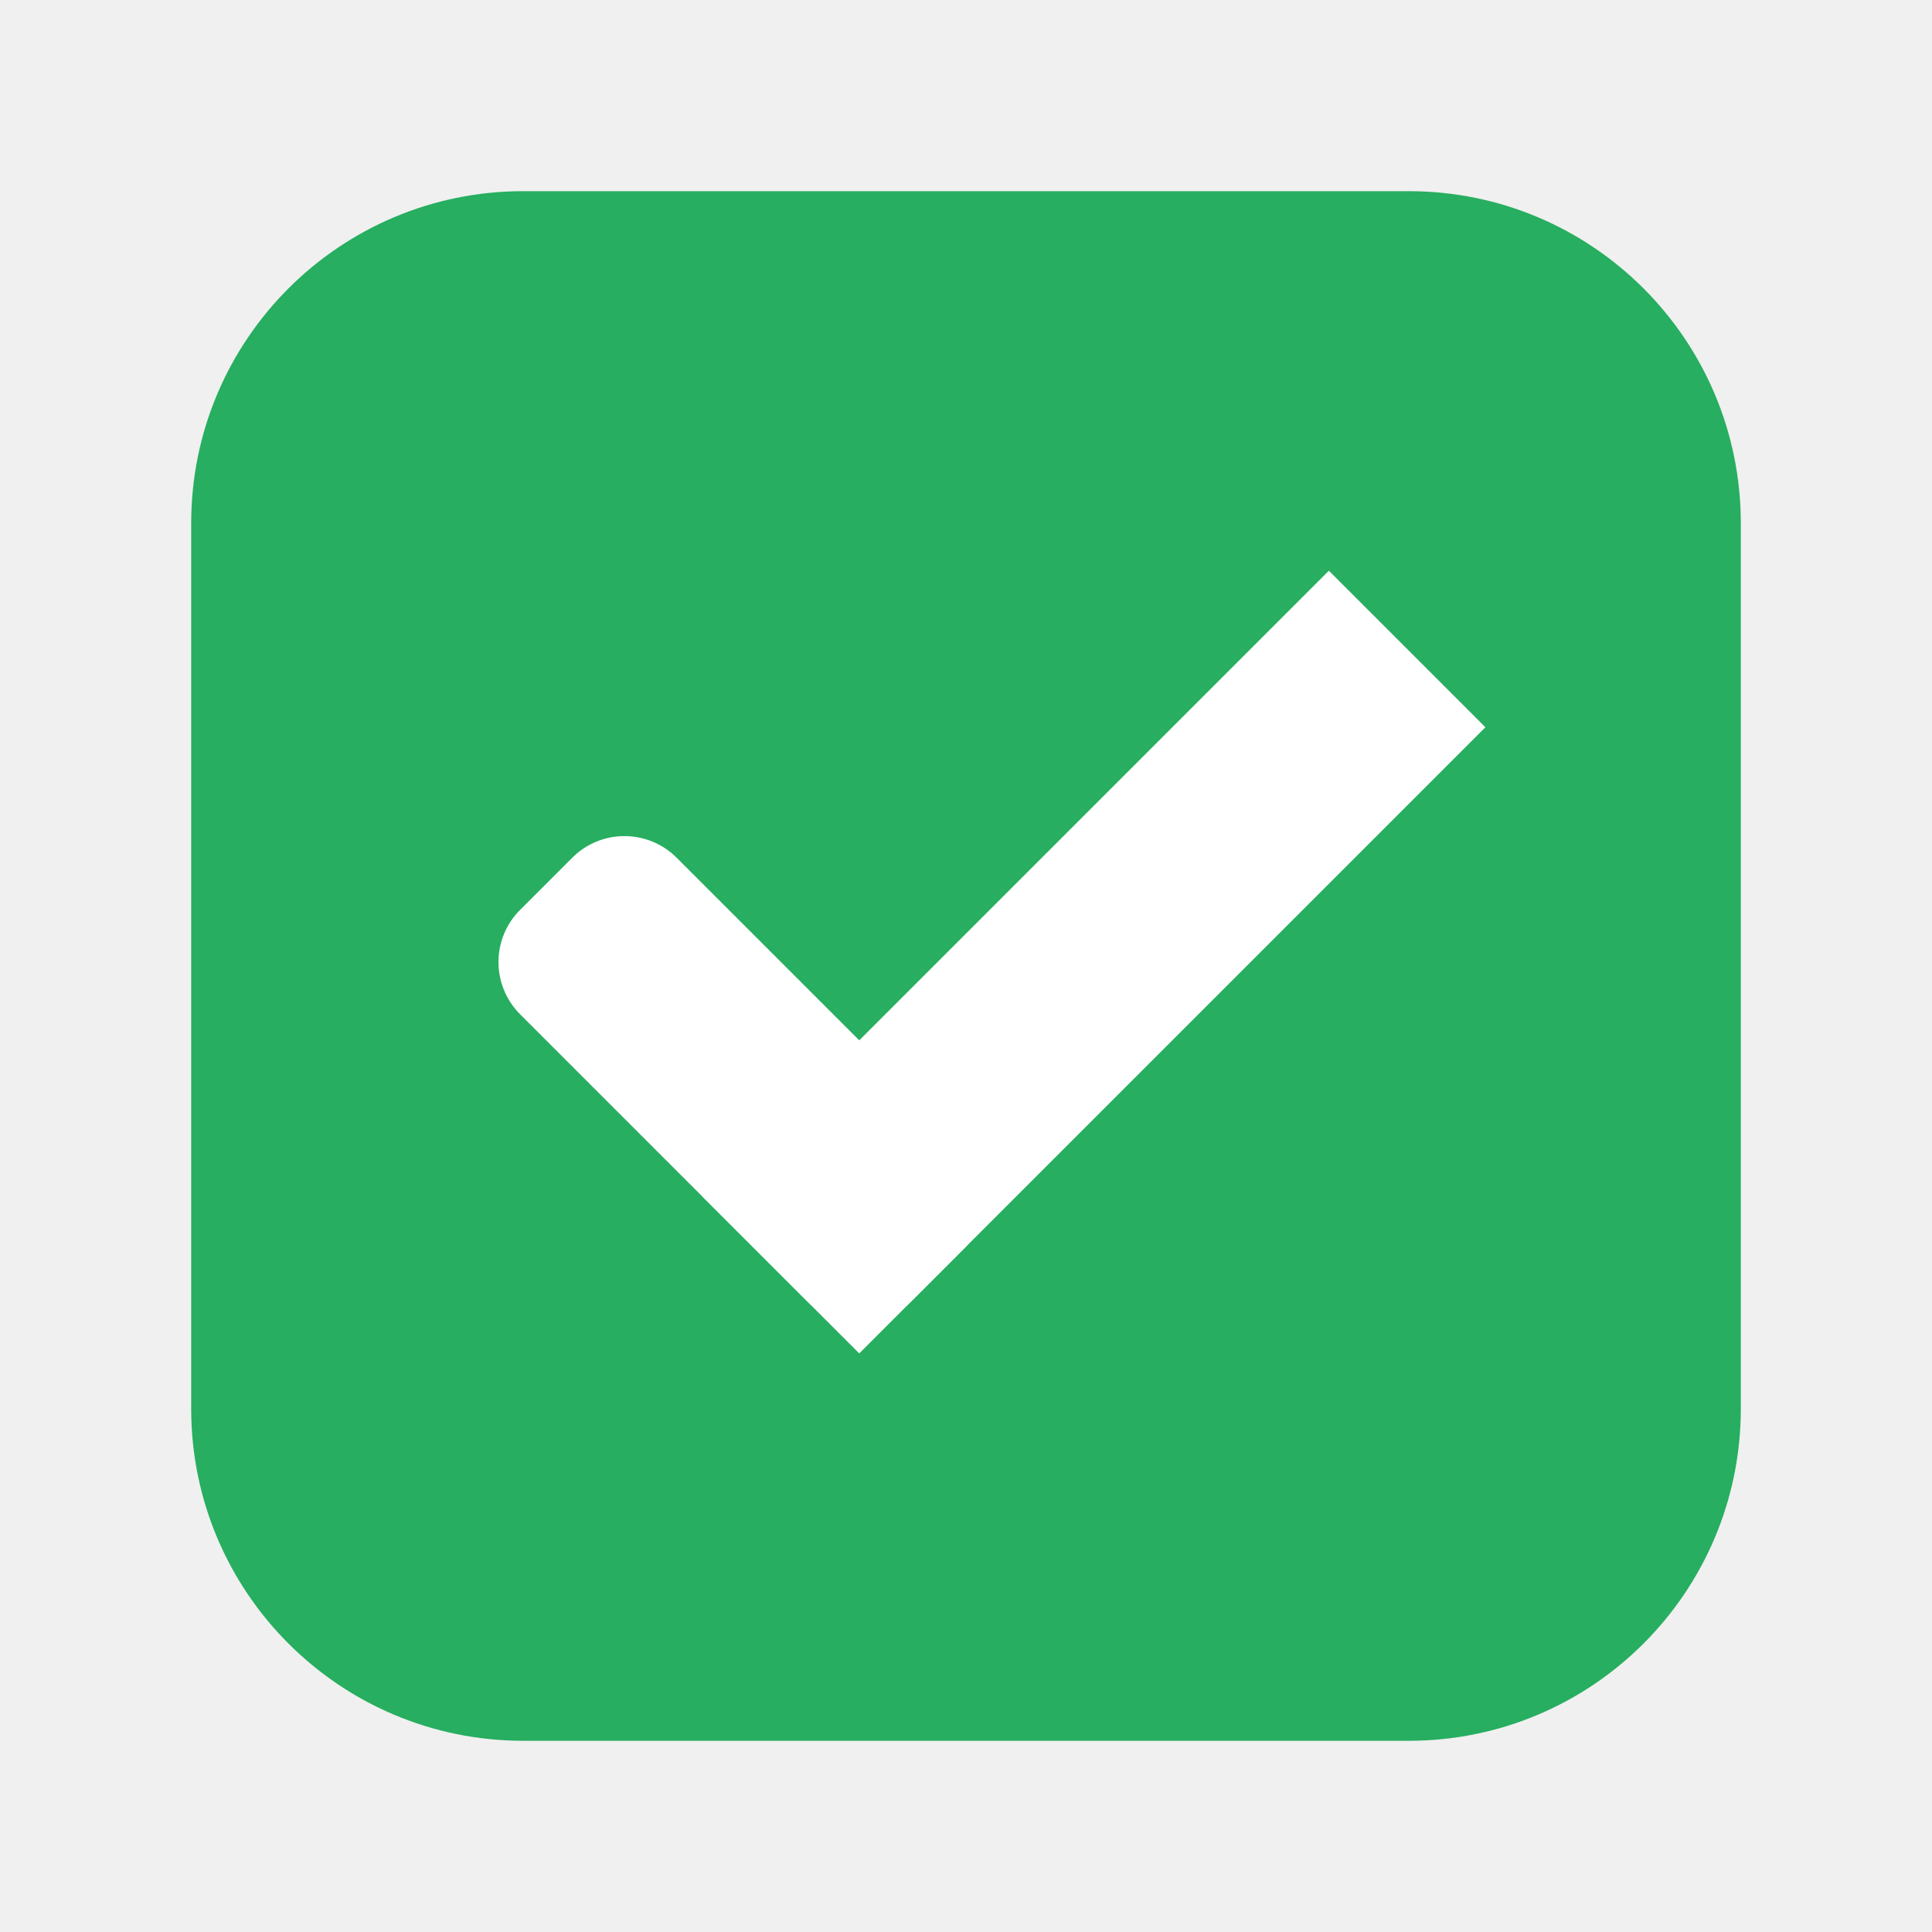
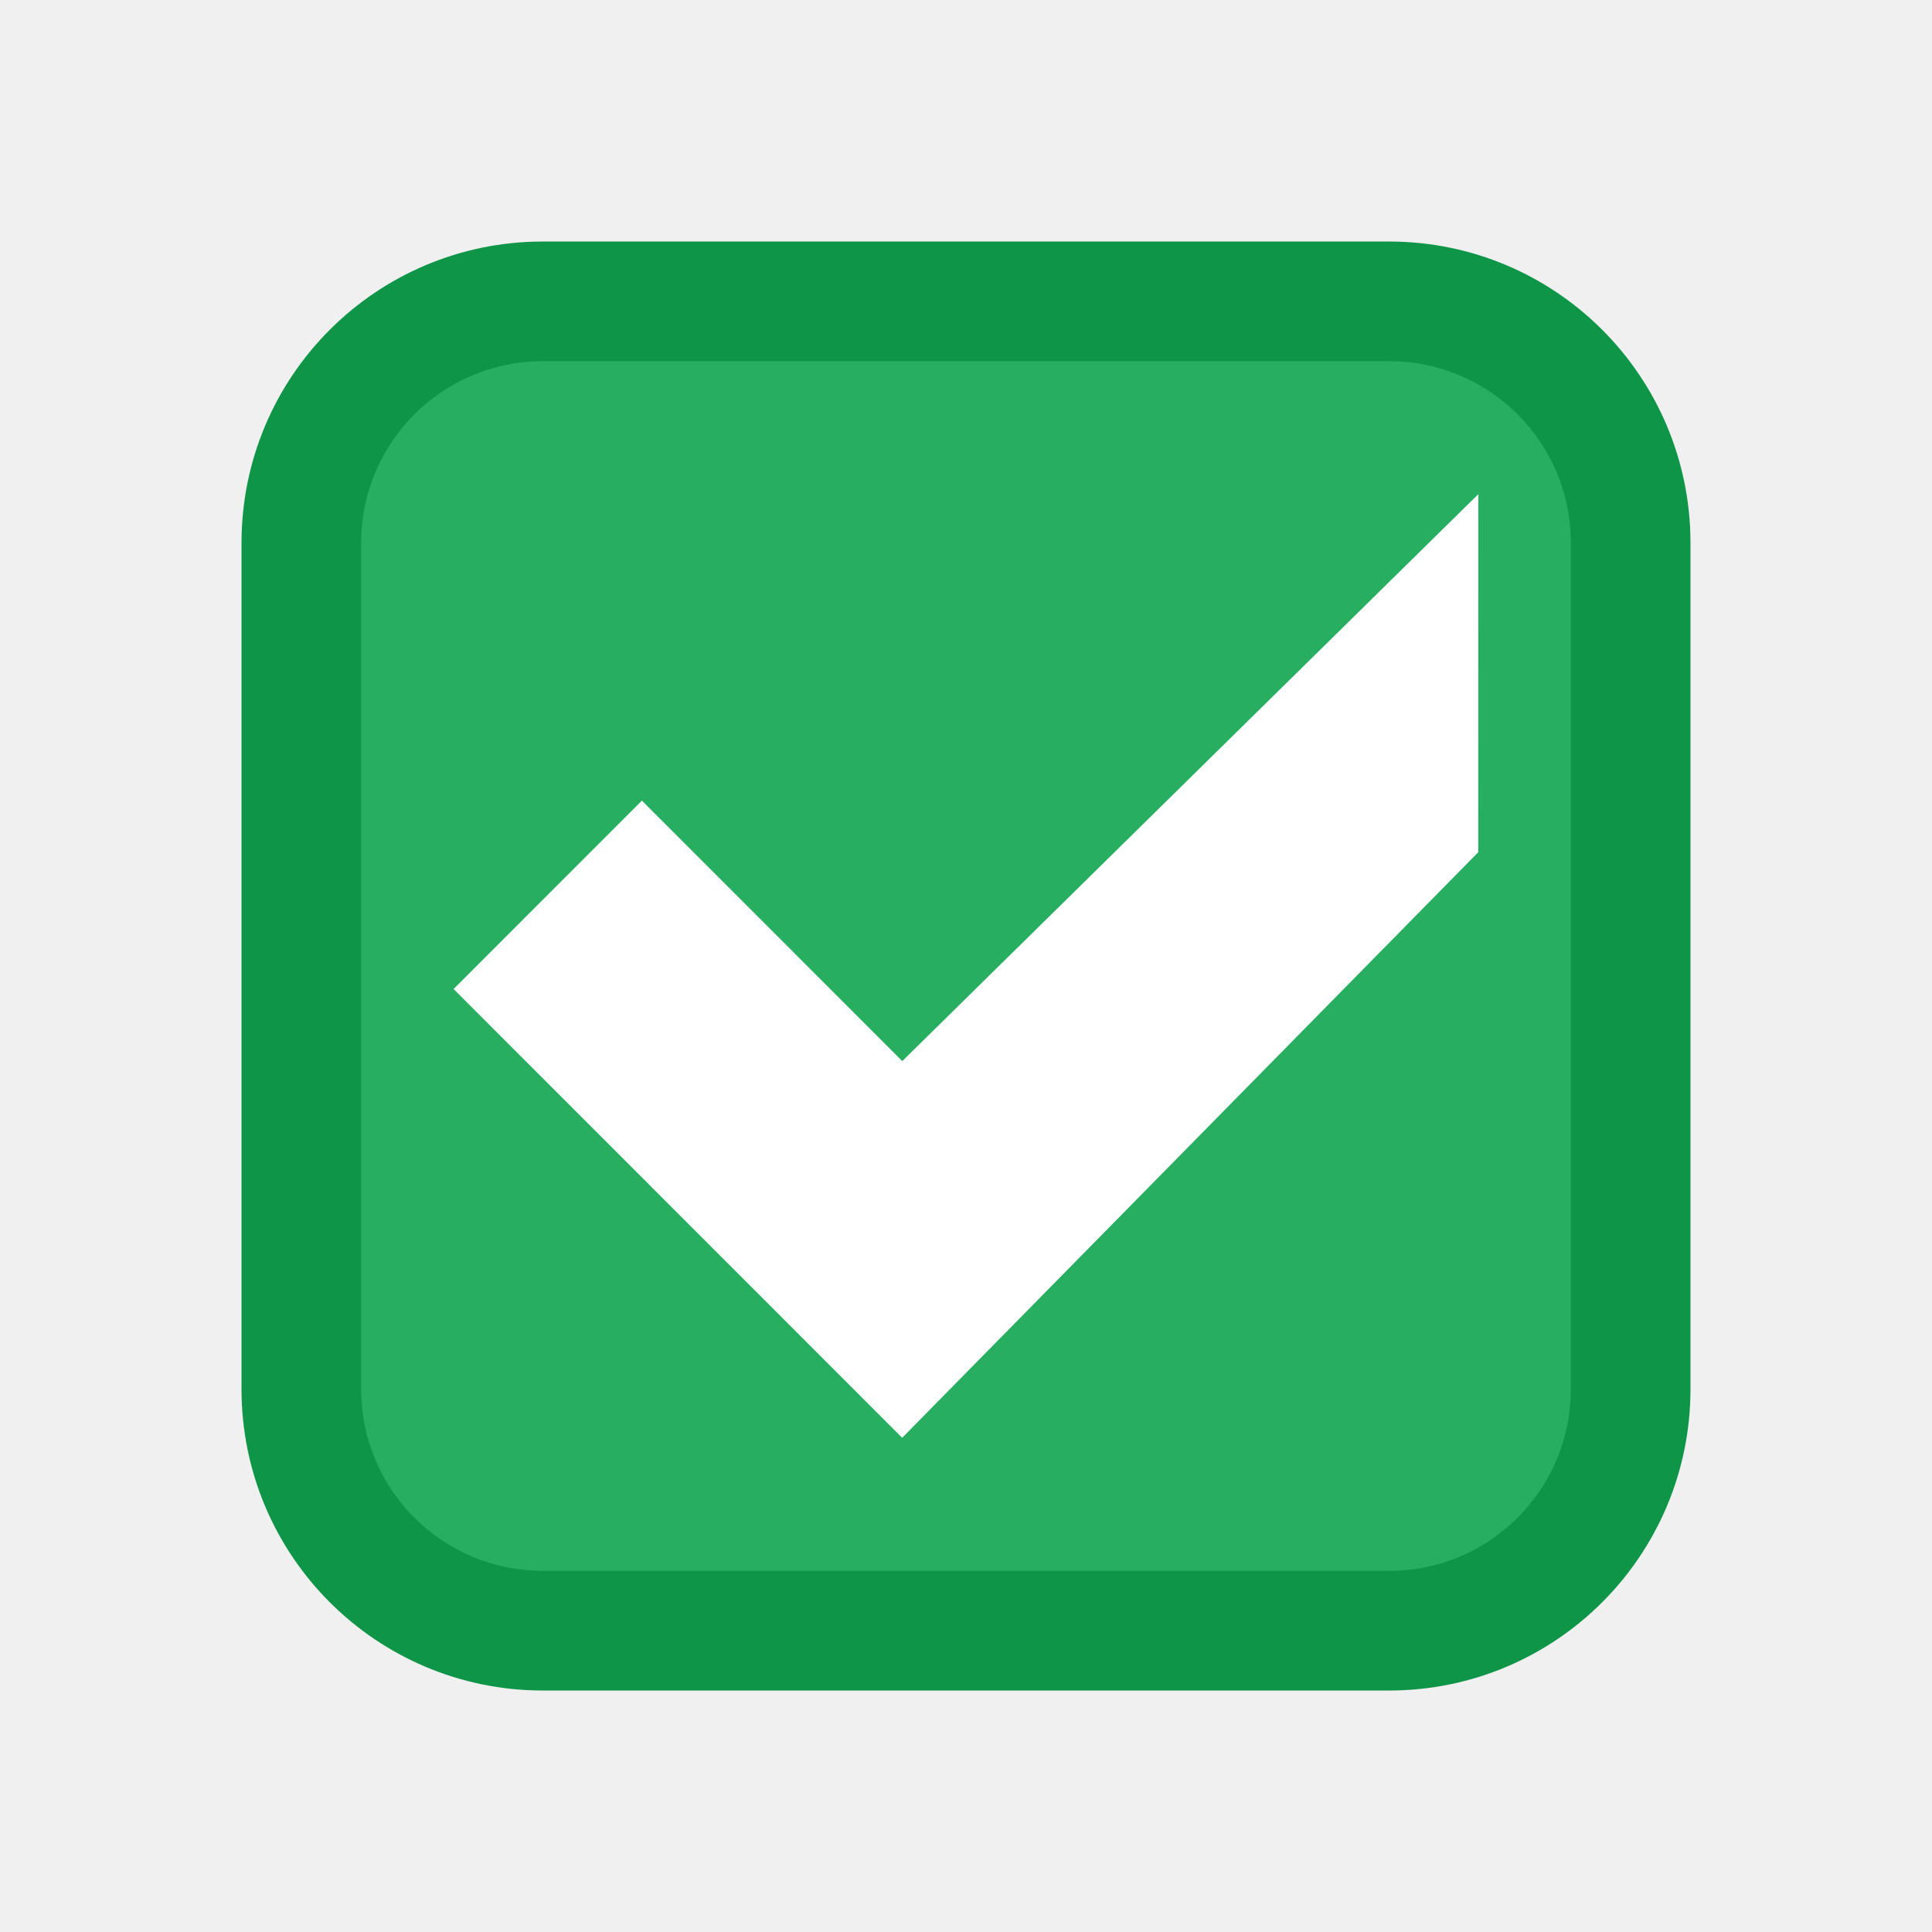
<svg xmlns="http://www.w3.org/2000/svg" xmlns:ns1="http://www.openswatchbook.org/uri/2009/osb" xmlns:xlink="http://www.w3.org/1999/xlink" width="24" height="24" viewBox="0 0 24 24" fill="#FF4081" version="1.1" id="svg4">
  <defs id="defs8">
    <linearGradient id="dark_fg_color-9" ns1:paint="solid">
      <stop style="stop-color:#ffffff;stop-opacity:1;" offset="0" id="stop7036" />
    </linearGradient>
    <linearGradient id="primary_color-3" ns1:paint="solid">
      <stop style="stop-color:#e95420;stop-opacity:1;" offset="0" id="stop5679" />
    </linearGradient>
    <linearGradient xlink:href="#dark_fg_color-9" id="linearGradient5755" gradientUnits="userSpaceOnUse" x1="8" y1="1034.362" x2="13" y2="1034.362" />
    <linearGradient xlink:href="#dark_fg_color-9" id="linearGradient5757" gradientUnits="userSpaceOnUse" x1="11" y1="1031.362" x2="13" y2="1031.362" />
  </defs>
  <g transform="matrix(1.375,0,0,1.375,-48.5,0.5019989)" style="display:inline;opacity:1" id="checkbox-checked-dark">
    <g id="checkbox-5-59" style="display:inline" transform="translate(19)">
      <g id="sdsd-7-54">
        <g transform="translate(0,-30)" id="scdsdcd-5-8">
          <g transform="matrix(0.9295198,0,0,0.9291437,-156.7507,-212.9618)" id="g15812-6-6-1-5-4" style="display:inline">
            <g style="display:inline" id="g5489-2-9-6-8-8-53-5" transform="matrix(0.5089163,0,0,0.5173982,161.7932,197.5643)">
              <g id="g5428-8-1-4-0-0-4-2" />
            </g>
          </g>
          <rect style="color:#000000;display:inline;overflow:visible;visibility:visible;fill:none;stroke:none;stroke-width:2;marker:none;enable-background:accumulate" id="rect13523-7-11" width="16" height="16" x="17" y="30.362" />
-           <g id="g5400-6-68">
-             <rect rx="3" y="31.362" x="18" height="14" width="14" id="rect5147-9-1-5-7-6-7-4" style="color:#000000;display:inline;overflow:visible;visibility:visible;fill:#27ae60;fill-opacity:1;stroke:#000000;stroke-width:0;stroke-linecap:butt;stroke-linejoin:round;stroke-miterlimit:4;stroke-dasharray:none;stroke-dashoffset:0;stroke-opacity:1;marker:none;enable-background:accumulate" ry="3" />
-           </g>
        </g>
      </g>
    </g>
    <g id="checkbox-checked-dark-7-37" transform="translate(36,-1036)" style="display:inline">
      <g id="g3981-6-4-97" transform="rotate(45,-3.260445,1033.662)" style="opacity:0.85;fill:#1a1a1a;fill-opacity:1" />
      <g id="g4049-2-5" transform="rotate(45,7.499994,1026.362)">
        <g id="g4056-7-6" transform="translate(12.37438,11.53123)">
          <g id="g3981-0-8" transform="translate(-3,-4.999983)" style="fill:#3b3c3e;fill-opacity:1">
            <rect ry="0.667" rx="0.667" y="1033.362" x="8" height="2" width="5" id="rect3977-39-90" style="fill:url(#linearGradient5755);fill-opacity:1;stroke:none" />
            <rect ry="0" y="1027.362" x="11" height="8" width="2" id="rect3979-7-60" style="fill:url(#linearGradient5757);fill-opacity:1;stroke:none" />
          </g>
          <rect style="fill:#eeeeee;fill-opacity:0;stroke:none" id="rect4047-81-5" width="3" height="1" x="5" y="-8" transform="translate(0,1036.362)" />
        </g>
      </g>
    </g>
  </g>
+   <g style="display:inline" id="checkbox-checked" transform="matrix(1.100883,0,0,1.101243,-37.62568,31.84519)">
+     <rect rx="2.725" y="-25.518" x="37.578" height="14.995" width="15" id="rect5147-9-1-5-7-6-43-9" style="color:#000000;display:inline;overflow:visible;visibility:visible;fill:#27ae60;fill-opacity:1;stroke:#0e9547;stroke-width:1.35;stroke-linecap:butt;stroke-linejoin:round;stroke-miterlimit:4;stroke-dasharray:none;stroke-dashoffset:0;stroke-opacity:1;marker:none;enable-background:accumulate" ry="2.724" />
+     <path id="path8913-6-7-1-5-1-9-12" d="m 50.859,-23.343 -6.5,6.395 -2.938,-2.938 -2.125,2.125 5.062,5.062 6.5,-6.605 z" style="color:#000000;font-style:normal;font-variant:normal;font-weight:normal;font-stretch:normal;font-size:medium;line-height:normal;font-family:Sans;-inkscape-font-specification:Sans;text-indent:0;text-align:start;text-decoration:none;text-decoration-line:none;letter-spacing:normal;word-spacing:normal;text-transform:none;writing-mode:lr-tb;direction:ltr;baseline-shift:baseline;text-anchor:start;clip-rule:nonzero;display:inline;overflow:visible;visibility:visible;opacity:1;isolation:auto;mix-blend-mode:normal;color-interpolation:sRGB;color-interpolation-filters:linearRGB;solid-color:#000000;solid-opacity:1;fill:#ffffff;fill-opacity:1;fill-rule:nonzero;stroke:none;stroke-width:2.992;stroke-linecap:butt;stroke-linejoin:miter;stroke-miterlimit:4;stroke-dasharray:none;stroke-dashoffset:0;stroke-opacity:1;marker:none;color-rendering:auto;image-rendering:auto;shape-rendering:auto;text-rendering:auto;enable-background:accumulate" />
+   </g>
</svg>
